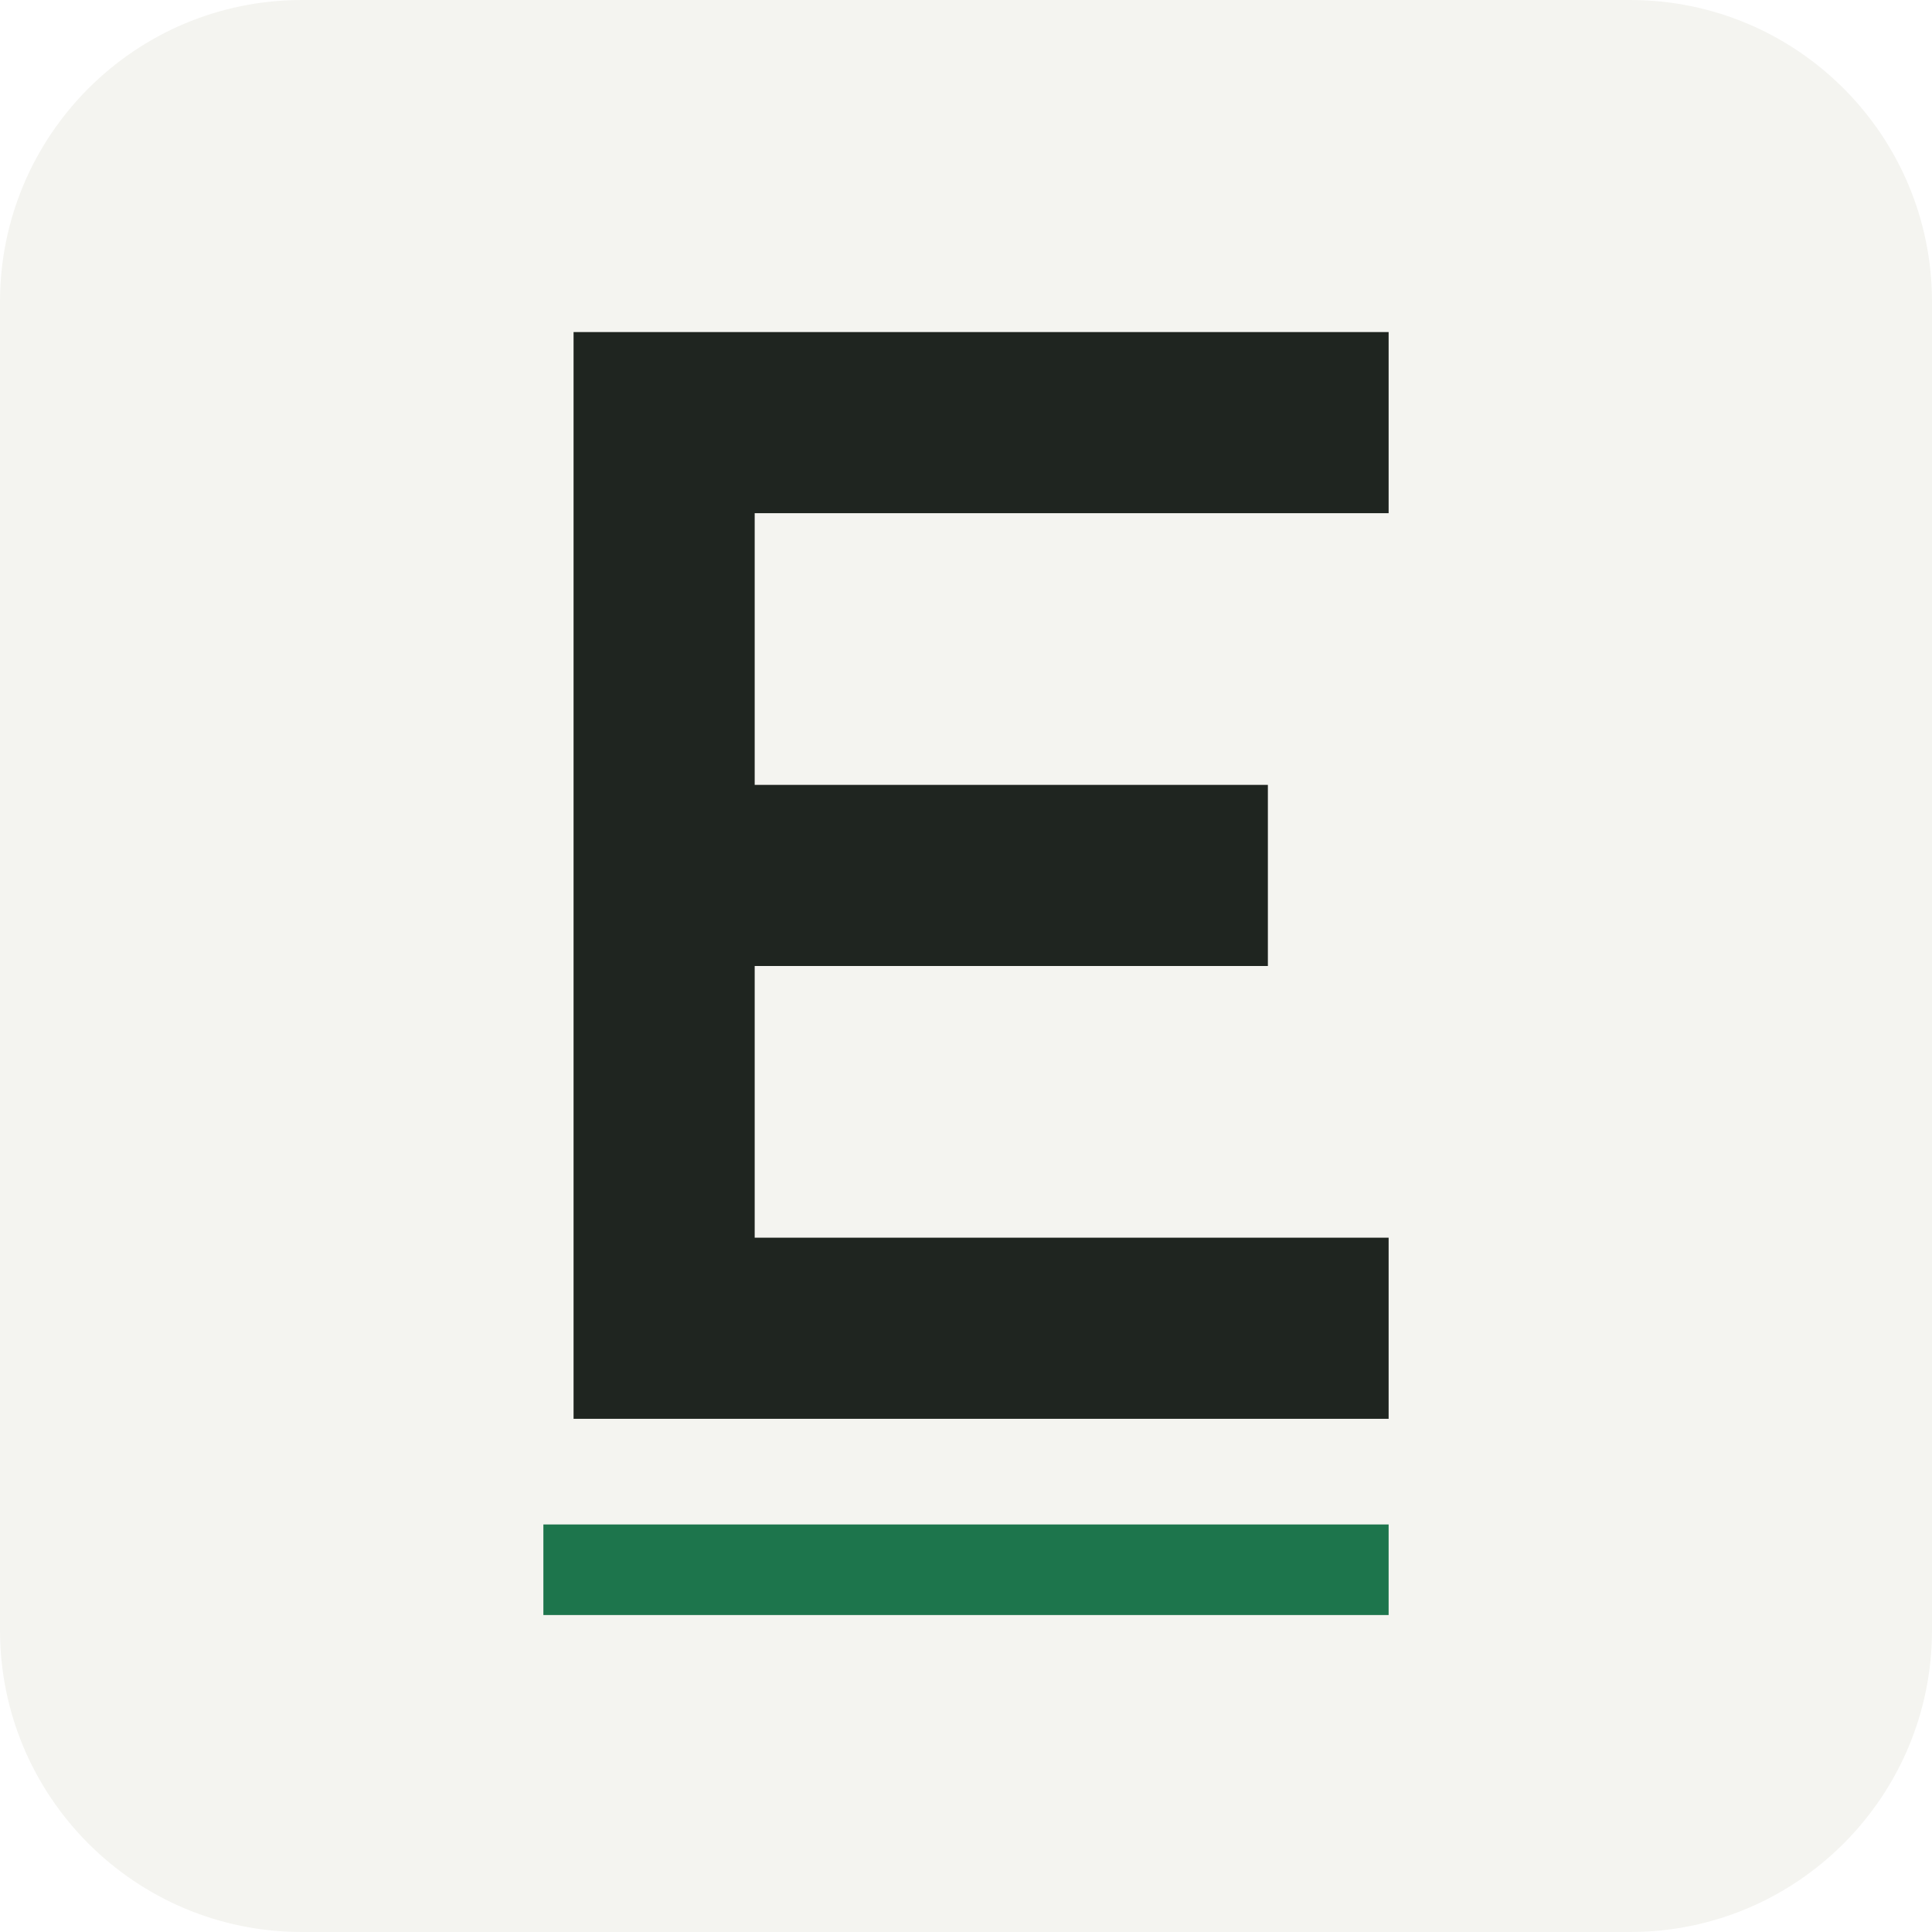
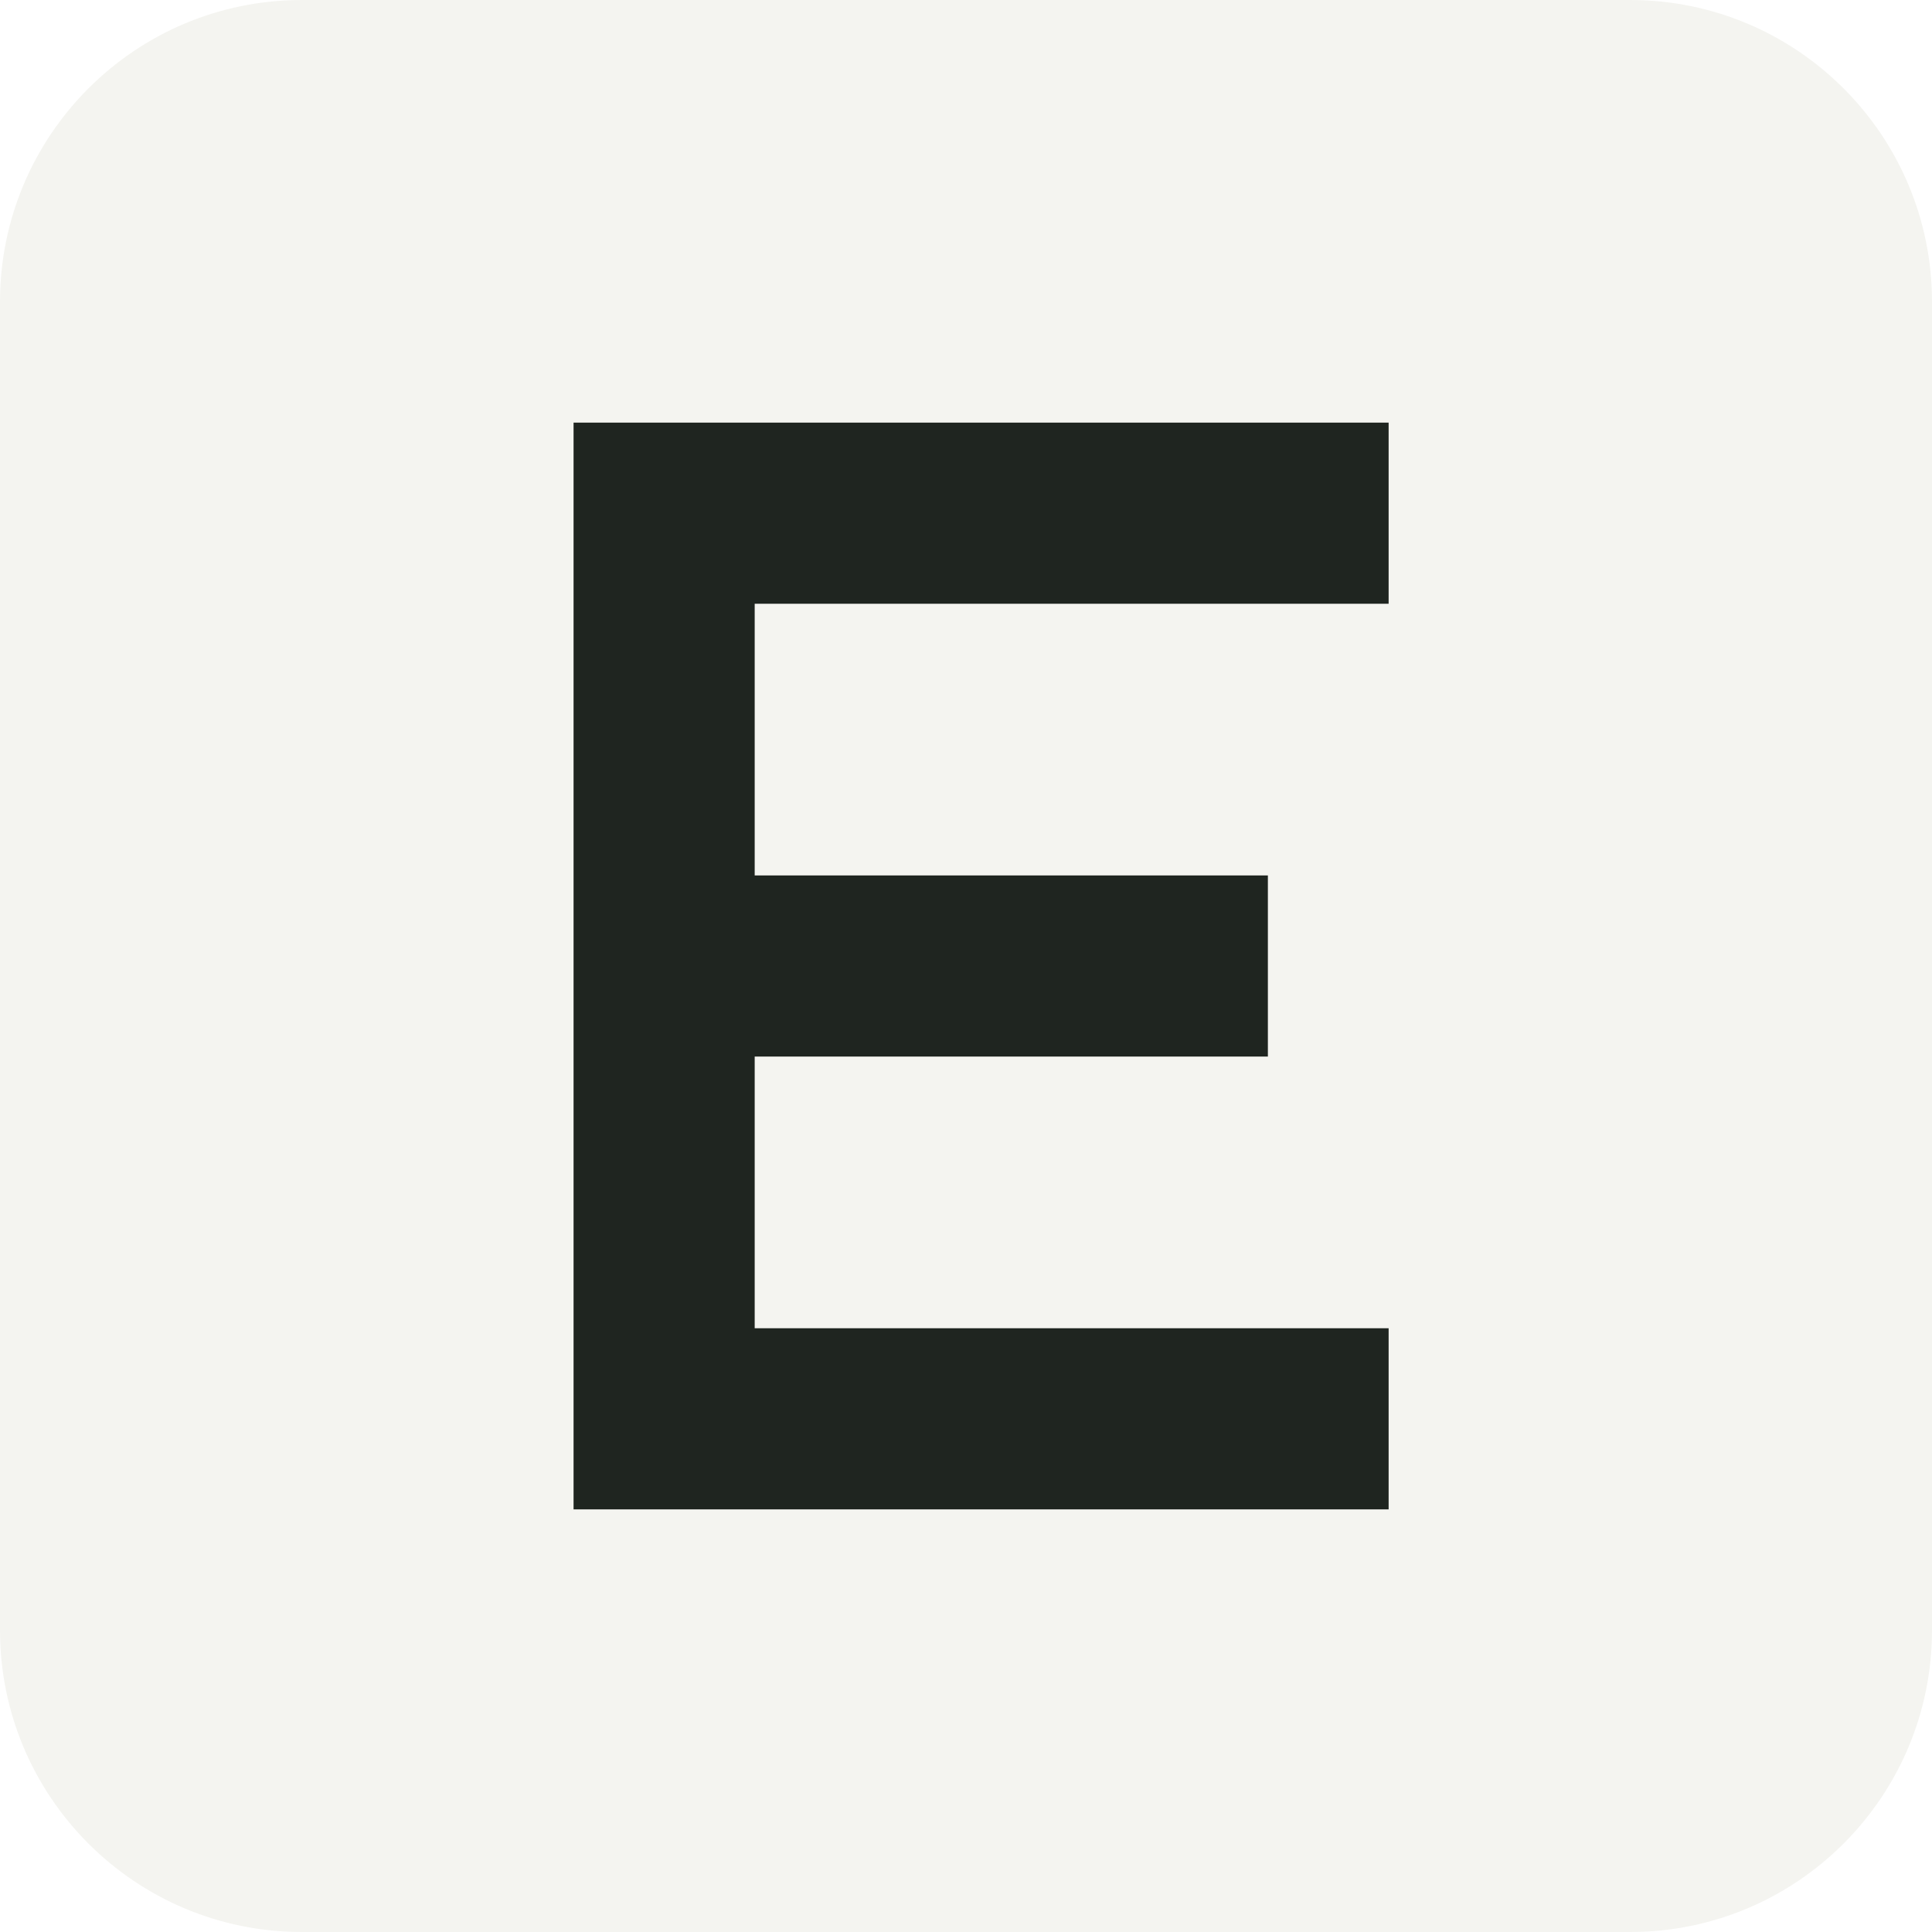
<svg xmlns="http://www.w3.org/2000/svg" width="64" height="64" viewBox="0 0 64 64" role="img" aria-label="E">
  <rect width="64" height="64" rx="10" fill="#f4f4f0" />
-   <path d="M22 14 L22 44 M22 14 L43 14 M22 29 L39 29 M22 44 L43 44" fill="none" stroke="#1f2520" stroke-width="6" stroke-linecap="square" stroke-linejoin="miter" />
-   <line x1="18" y1="52" x2="46" y2="52" stroke="#1d754c" stroke-width="3" />
+   <path d="M22 17 L22 47 M22 17 L43 17 M22 32 L39 32 M22 47 L43 47" fill="none" stroke="#1f2520" stroke-width="6" stroke-linecap="square" stroke-linejoin="miter" />
</svg>
